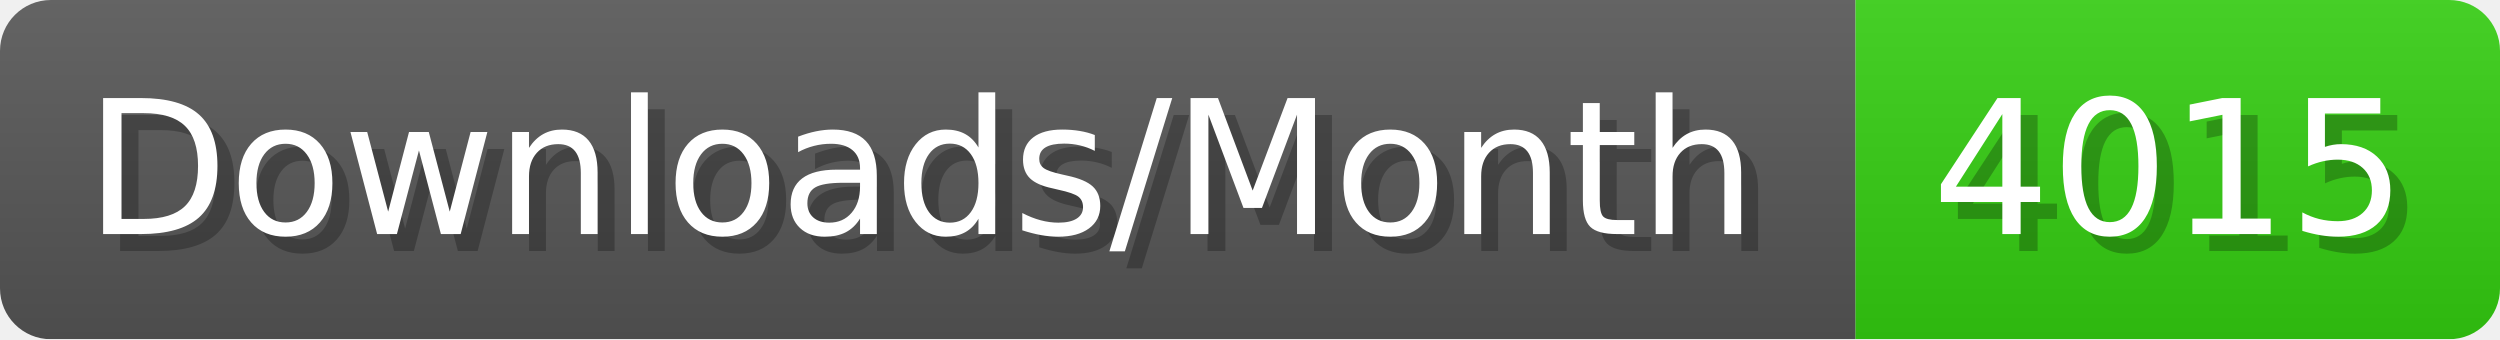
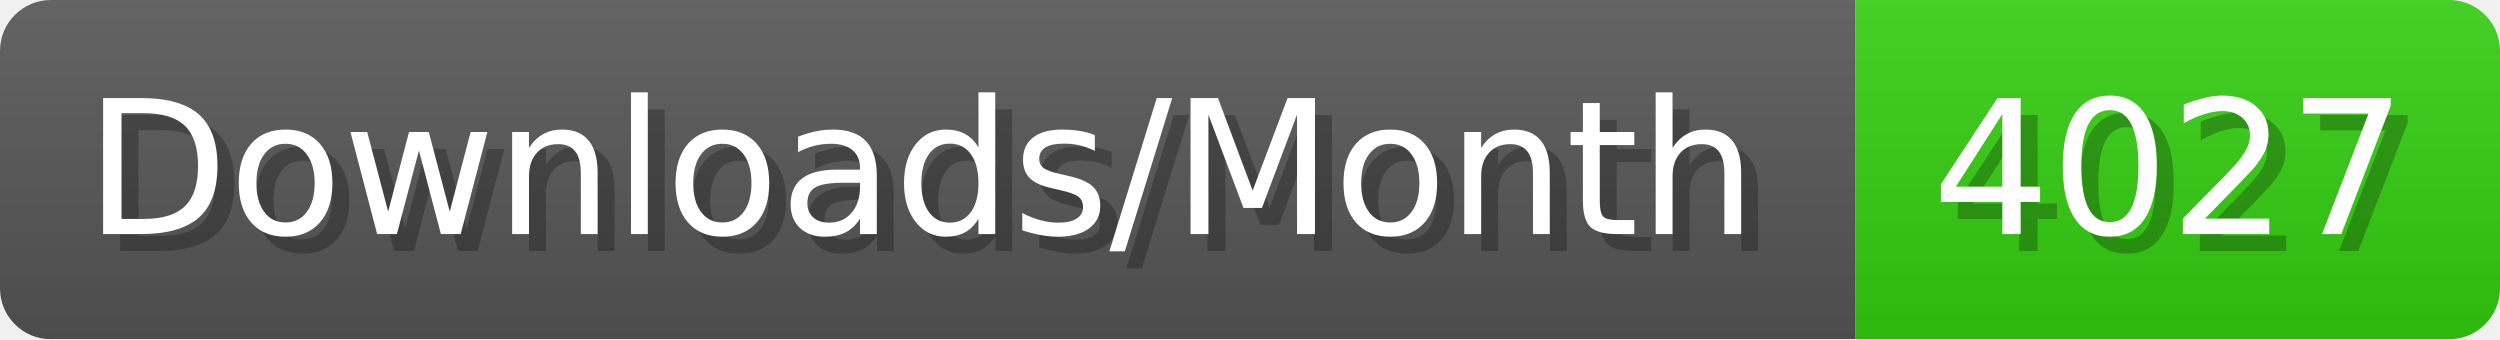
- <svg xmlns="http://www.w3.org/2000/svg" width="147.4" height="20" viewBox="0 0 1474 200" role="img" aria-label="Downloads/Month: 4015">
+ <svg xmlns="http://www.w3.org/2000/svg" width="147.4" height="20" viewBox="0 0 1474 200" role="img" aria-label="Downloads/Month: 4027">
  <linearGradient id="YlXUI" x2="0" y2="100%">
    <stop offset="0" stop-opacity=".1" stop-color="#EEE" />
    <stop offset="1" stop-opacity=".1" />
  </linearGradient>
  <mask id="JHhop">
    <rect width="1474" height="200" rx="30" fill="#FFF" />
  </mask>
  <g mask="url(#JHhop)">
    <rect width="1094" height="200" fill="#555" />
    <rect width="380" height="200" fill="#3C1" x="1094" />
    <rect width="1474" height="200" fill="url(#YlXUI)" />
  </g>
  <g aria-hidden="true" fill="#fff" text-anchor="start" font-family="Verdana,DejaVu Sans,sans-serif" font-size="110">
    <text x="60" y="148" textLength="994" fill="#000" opacity="0.25">Downloads/Month</text>
    <text x="50" y="138" textLength="994">Downloads/Month</text>
-     <text x="1149" y="148" textLength="280" fill="#000" opacity="0.25">4015</text>
-     <text x="1139" y="138" textLength="280">4015</text>
+     <text x="1149" y="148" textLength="280" fill="#000" opacity="0.25">4027</text>
+     <text x="1139" y="138" textLength="280">4027</text>
  </g>
</svg>
